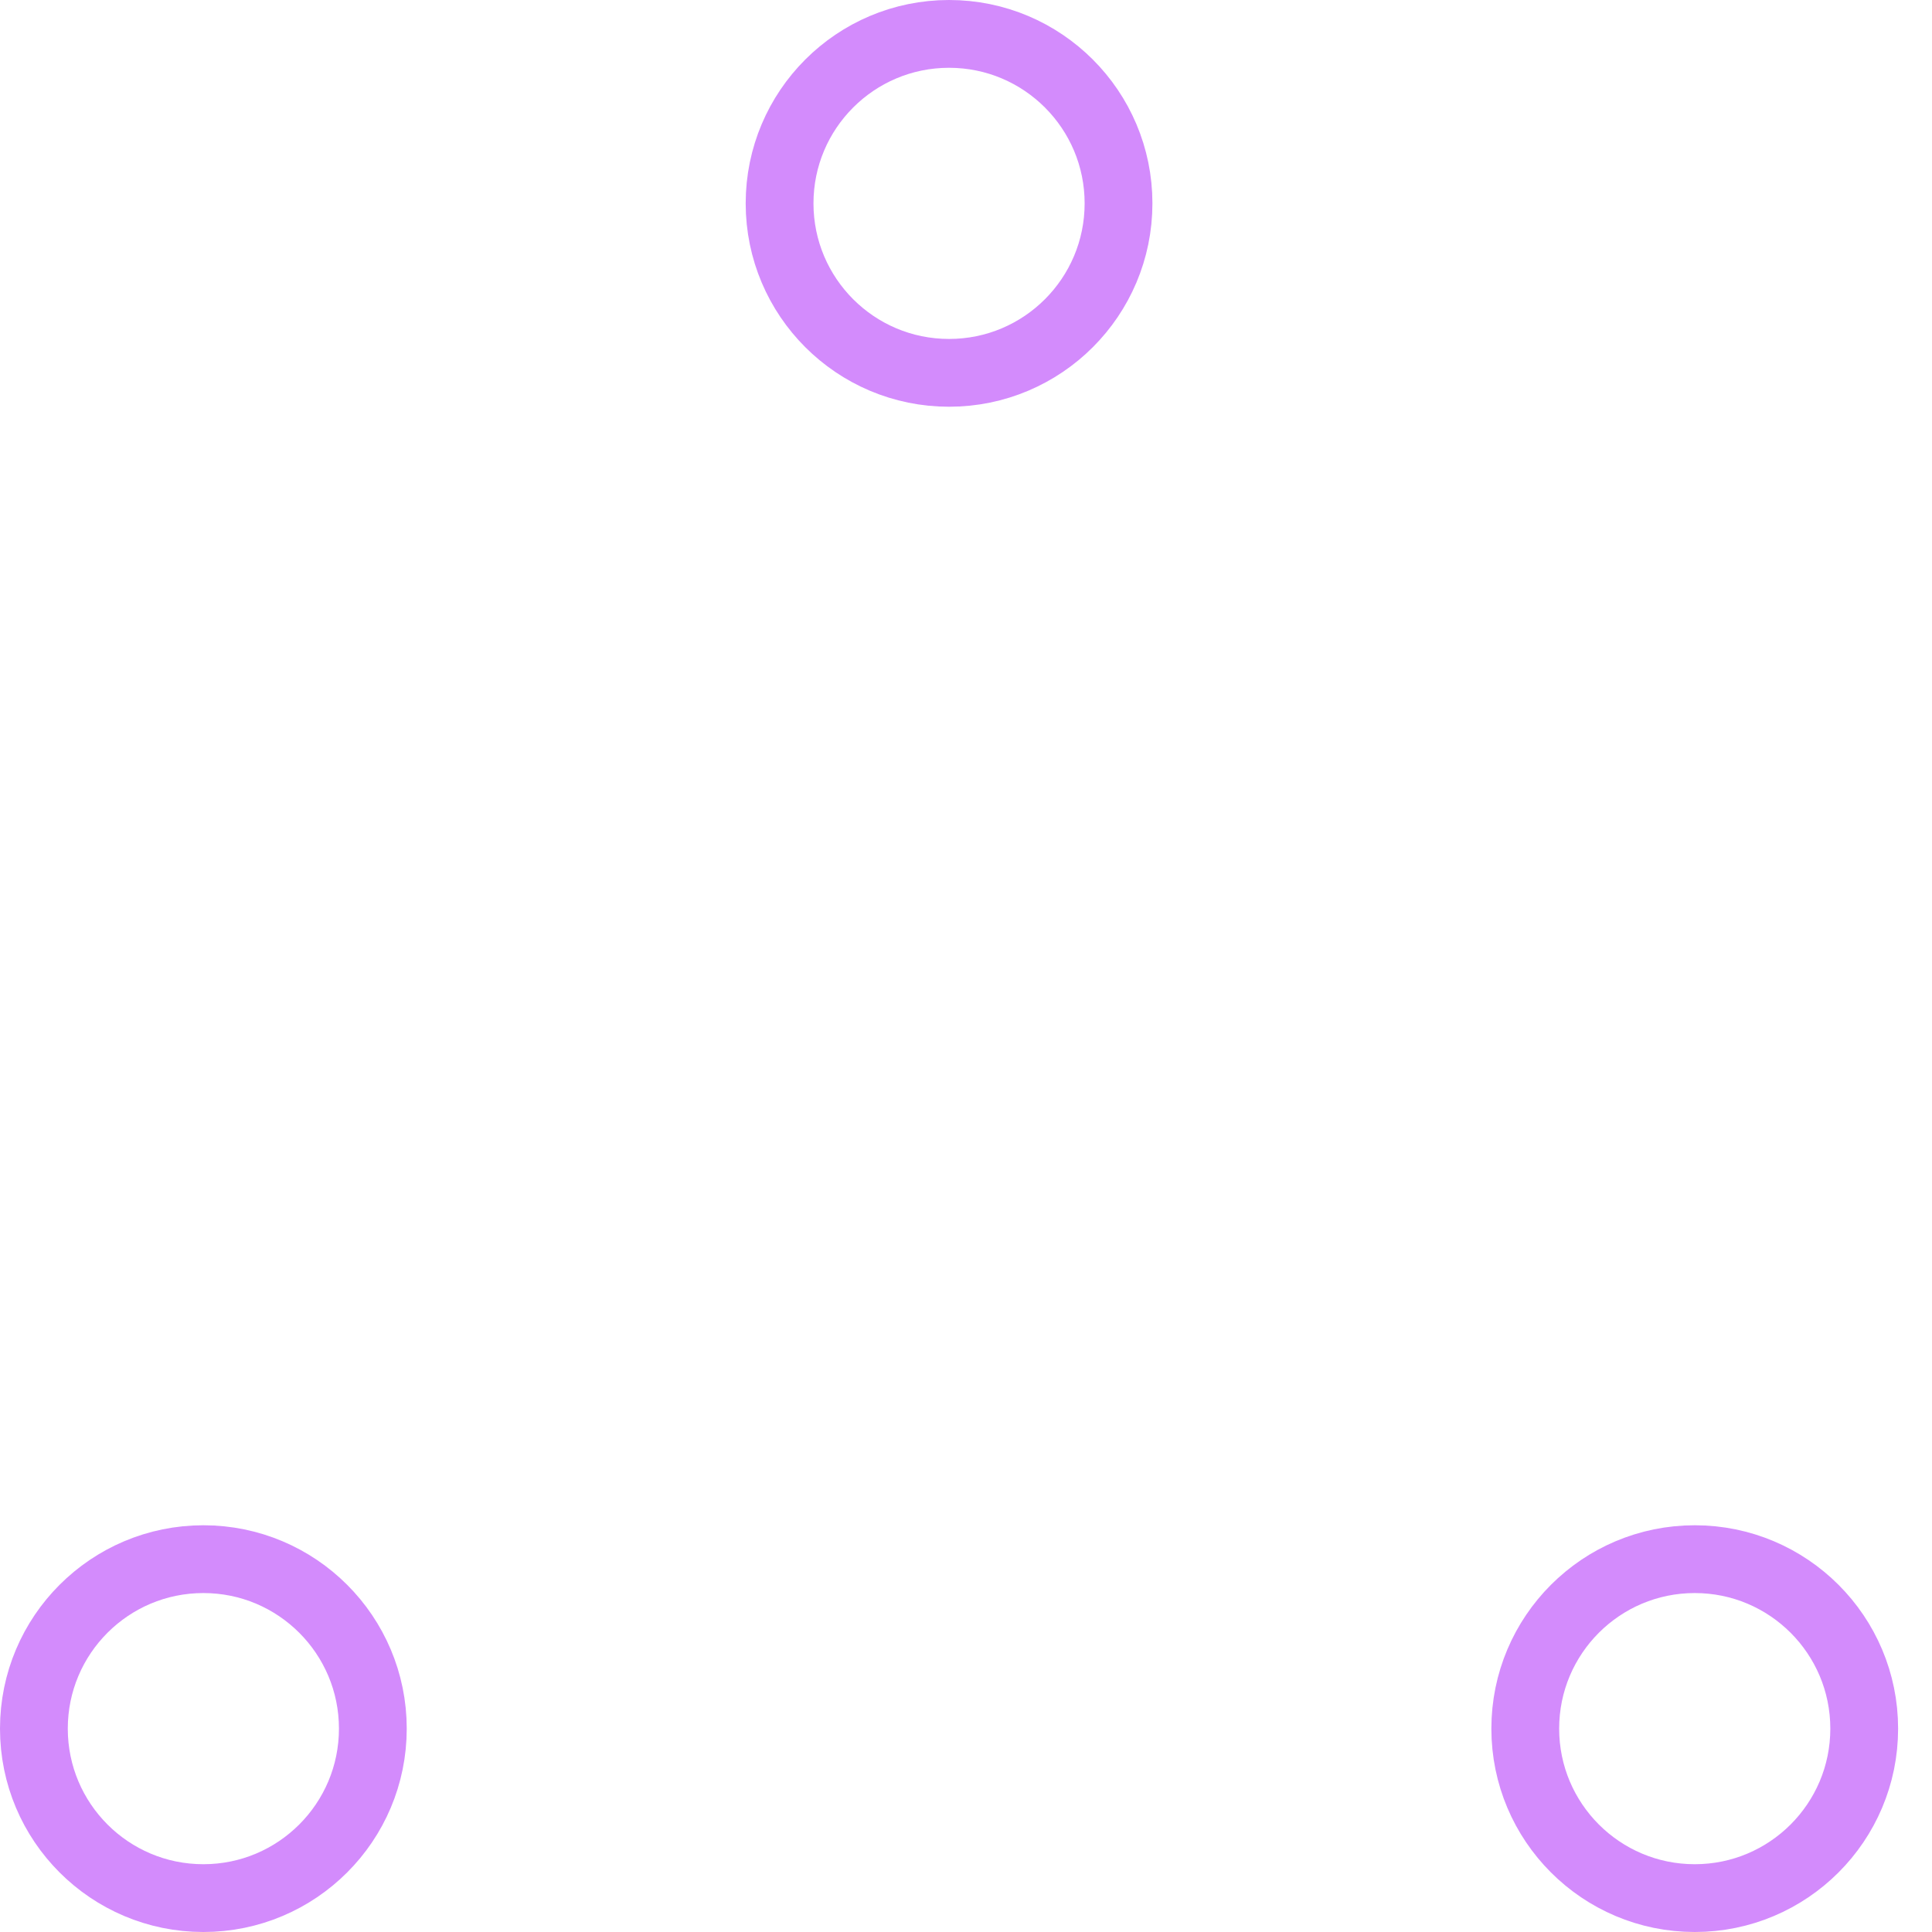
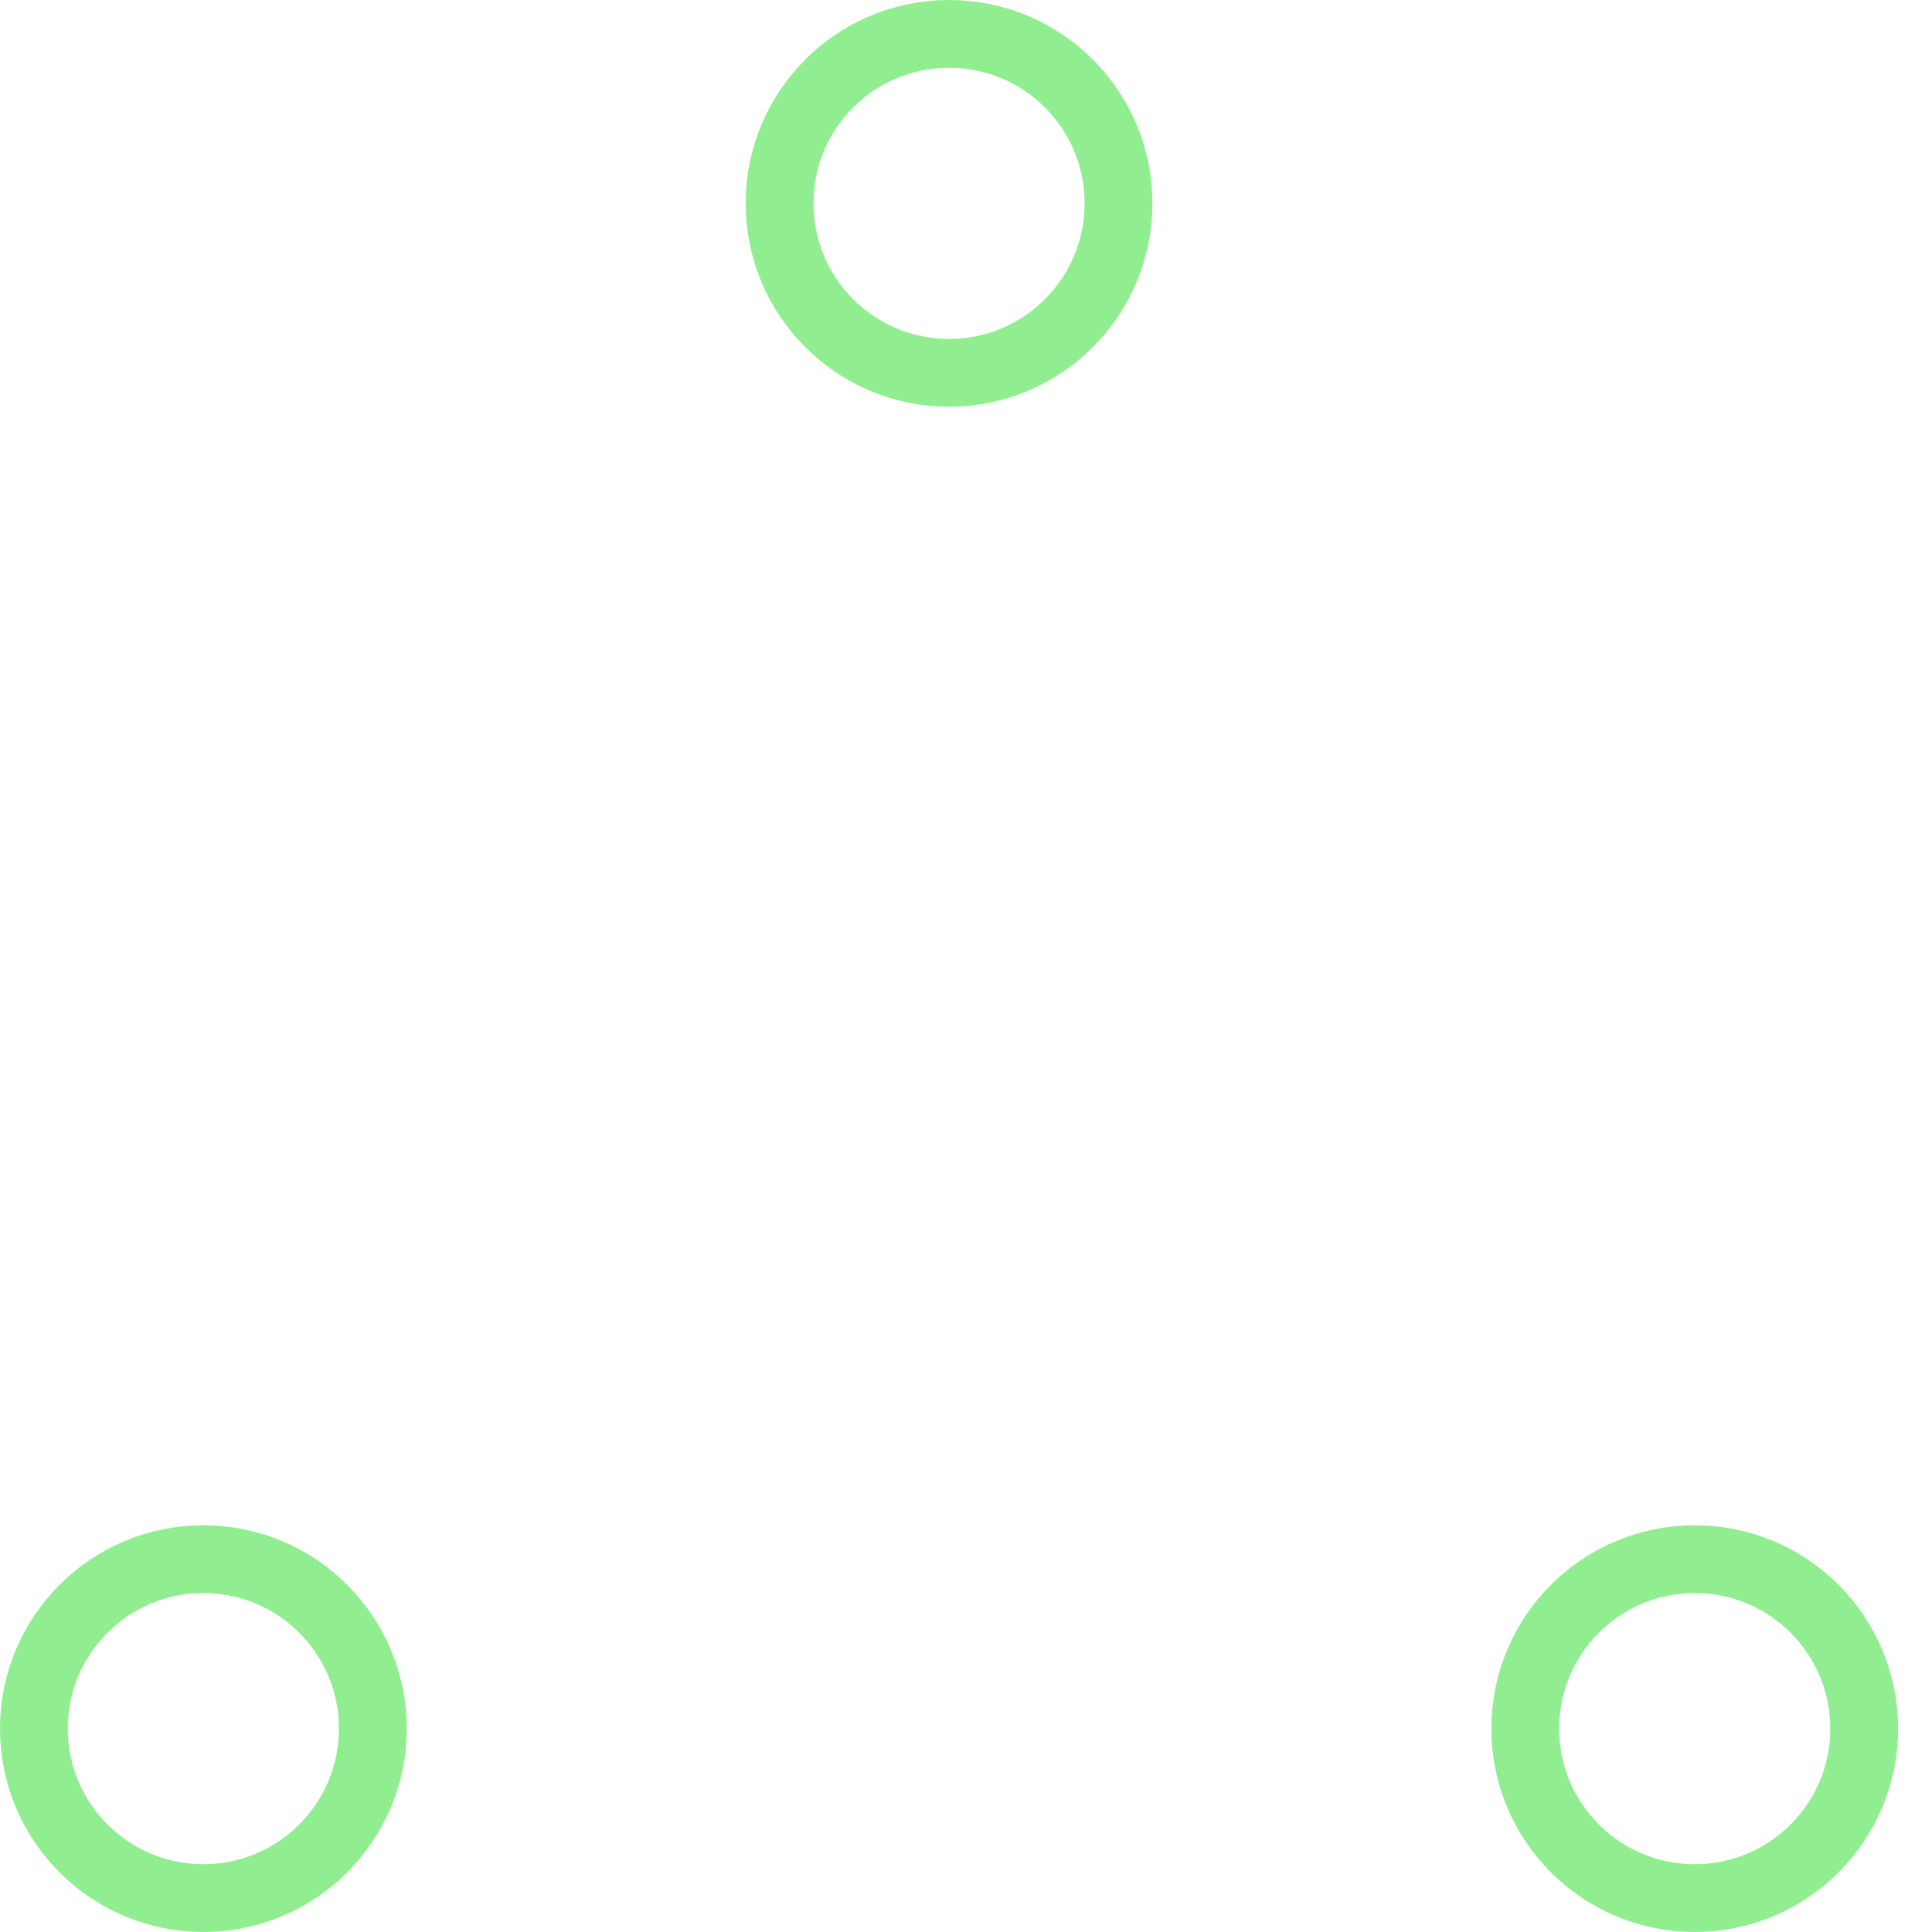
- <svg xmlns="http://www.w3.org/2000/svg" width="80" height="80" viewBox="0 0 57 57" stroke="#d38bfc">
+ <svg xmlns="http://www.w3.org/2000/svg" width="80" height="80" viewBox="0 0 57 57" stroke="#90ee90">
  <g fill="none" fill-rule="evenodd">
    <g transform="translate(1 1)" stroke-width="2">
      <circle cx="5" cy="50" r="5">
        <animate attributeName="cy" begin="0s" dur="2.2s" values="50;5;50;50" calcMode="linear" repeatCount="indefinite" />
        <animate attributeName="cx" begin="0s" dur="2.2s" values="5;27;49;5" calcMode="linear" repeatCount="indefinite" />
      </circle>
      <circle cx="27" cy="5" r="5">
        <animate attributeName="cy" begin="0s" dur="2.2s" from="5" to="5" values="5;50;50;5" calcMode="linear" repeatCount="indefinite" />
        <animate attributeName="cx" begin="0s" dur="2.2s" from="27" to="27" values="27;49;5;27" calcMode="linear" repeatCount="indefinite" />
      </circle>
      <circle cx="49" cy="50" r="5">
        <animate attributeName="cy" begin="0s" dur="2.2s" values="50;50;5;50" calcMode="linear" repeatCount="indefinite" />
        <animate attributeName="cx" from="49" to="49" begin="0s" dur="2.2s" values="49;5;27;49" calcMode="linear" repeatCount="indefinite" />
      </circle>
    </g>
  </g>
</svg>
